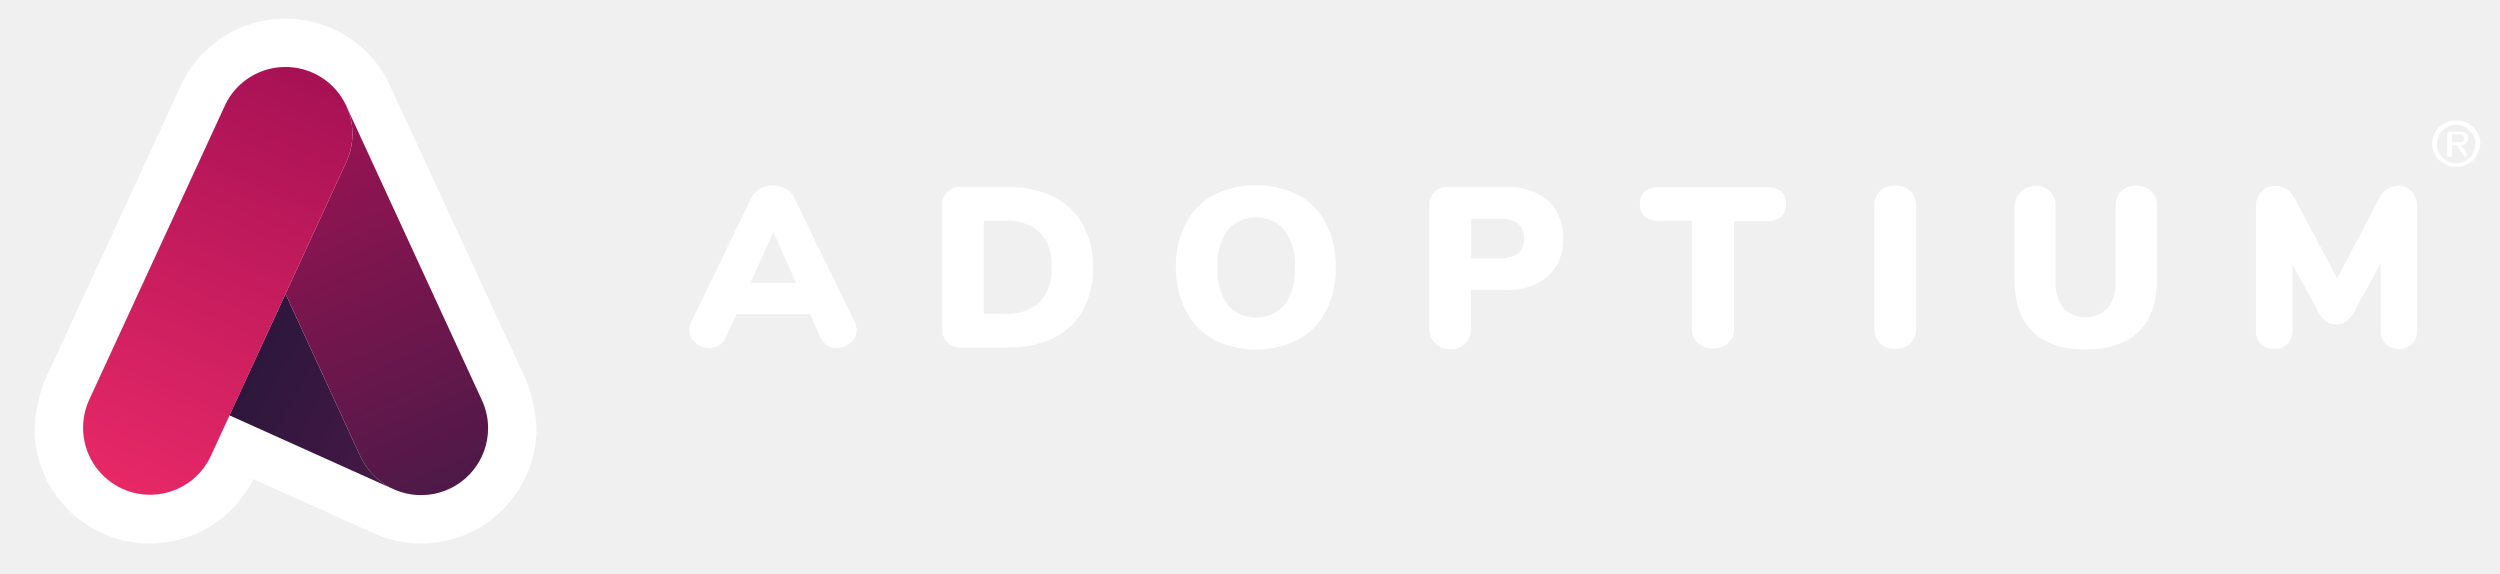
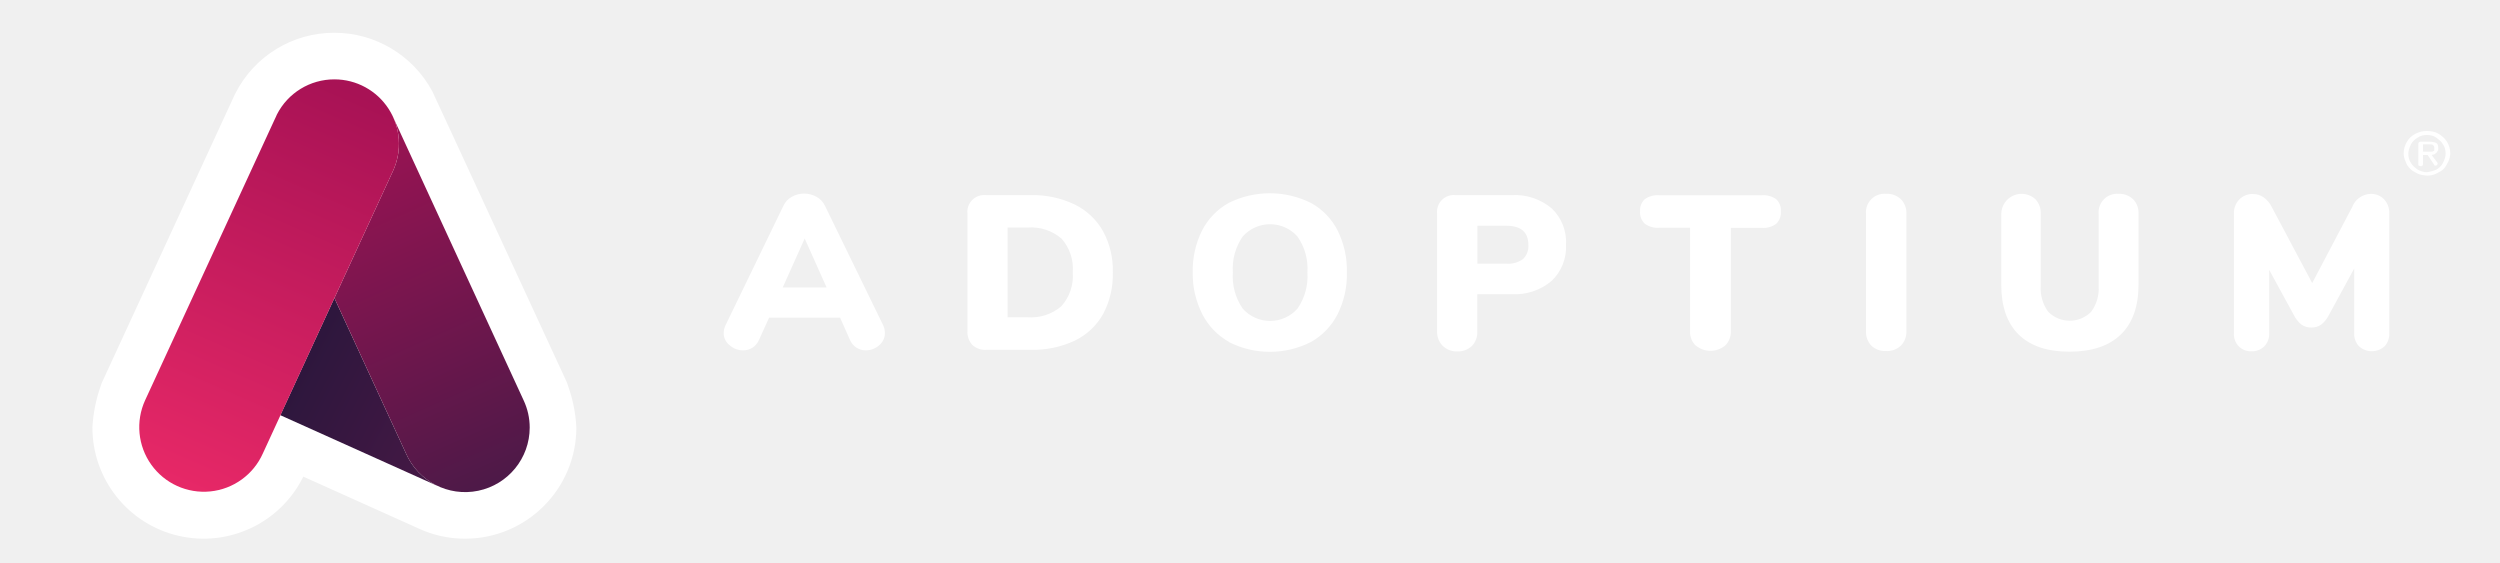
- <svg xmlns="http://www.w3.org/2000/svg" viewBox="0 0 362.04 83.01" version="1.1" id="svg1019" width="362.04" height="83.01">
+ <svg xmlns="http://www.w3.org/2000/svg" viewBox="0 0 375.556 84.444" version="1.1" id="svg1019" width="338" height="76">
  <defs id="defs1005">
    <linearGradient id="a" x1="63.54" y1="65.12" x2="15.36" y2="39.73" gradientUnits="userSpaceOnUse">
      <stop offset="0" stop-color="#4e1948" id="stop990" />
      <stop offset="1" stop-color="#1c1537" id="stop992" />
    </linearGradient>
    <linearGradient id="b" x1="32.94" y1="7.96" x2="59.47" y2="67.51" gradientUnits="userSpaceOnUse">
      <stop offset="0" stop-color="#a81255" id="stop995" />
      <stop offset="1" stop-color="#4e1948" id="stop997" />
    </linearGradient>
    <linearGradient id="c" x1="13.24" y1="68.48" x2="39.19" y2="8.93" gradientUnits="userSpaceOnUse">
      <stop offset="0" stop-color="#e72867" id="stop1000" />
      <stop offset="1" stop-color="#a81255" id="stop1002" />
    </linearGradient>
  </defs>
-   <g id="g2450" transform="translate(6.604527,-71.0556)">
+   <g id="g2450" transform="translate(15.49342,-68.83338)">
    <g data-name="Ebene 2" id="g1017" transform="translate(-1.610381,73.75547)">
      <g data-name="Ebene 1" id="g1015">
        <path d="m 119.05,45.11 a 2.35,2.35 0 0 1 -0.87,1.84 3,3 0 0 1 -2,0.76 2.57,2.57 0 0 1 -1.38,-0.39 2.67,2.67 0 0 1 -1,-1.19 l -1.48,-3.33 h -10.67 l -1.51,3.33 a 2.65,2.65 0 0 1 -1,1.19 2.62,2.62 0 0 1 -1.4,0.39 3,3 0 0 1 -2,-0.76 2.3,2.3 0 0 1 -0.91,-1.84 2.81,2.81 0 0 1 0.3,-1.22 L 103.8,26 a 3,3 0 0 1 1.26,-1.36 3.68,3.68 0 0 1 1.86,-0.48 3.73,3.73 0 0 1 1.85,0.48 3,3 0 0 1 1.28,1.36 l 8.7,17.86 a 2.81,2.81 0 0 1 0.3,1.25 z M 103.7,38.26 h 6.59 L 107,30.91 Z m 28.48,8.63 a 2.81,2.81 0 0 1 -0.73,-2.08 V 27.19 a 2.53,2.53 0 0 1 2.8,-2.8 h 6.66 a 14.55,14.55 0 0 1 6.64,1.4 9.87,9.87 0 0 1 4.26,4 12.28,12.28 0 0 1 1.48,6.21 12.58,12.58 0 0 1 -1.46,6.25 9.74,9.74 0 0 1 -4.25,4 14.89,14.89 0 0 1 -6.67,1.38 h -6.66 a 2.8,2.8 0 0 1 -2.07,-0.74 z m 13.39,-5.82 a 6.84,6.84 0 0 0 1.7,-5.09 6.79,6.79 0 0 0 -1.7,-5.07 7,7 0 0 0 -5.09,-1.65 h -3 v 13.48 h 3 a 7,7 0 0 0 5.09,-1.67 z m 25.17,5.37 a 10,10 0 0 1 -4,-4.15 13.38,13.38 0 0 1 -1.45,-6.29 13.41,13.41 0 0 1 1.41,-6.31 9.93,9.93 0 0 1 4,-4.13 13.87,13.87 0 0 1 12.35,0 9.77,9.77 0 0 1 4,4.13 13.41,13.41 0 0 1 1.4,6.31 13.38,13.38 0 0 1 -1.41,6.31 10,10 0 0 1 -4,4.15 13.64,13.64 0 0 1 -12.32,0 z m 10.29,-5 a 8.54,8.54 0 0 0 1.49,-5.44 8.39,8.39 0 0 0 -1.5,-5.4 5.51,5.51 0 0 0 -8.22,0 8.46,8.46 0 0 0 -1.48,5.4 8.52,8.52 0 0 0 1.48,5.44 5.5,5.5 0 0 0 8.23,0 z M 202.81,47 A 3,3 0 0 1 202,44.81 V 27.19 a 2.53,2.53 0 0 1 2.8,-2.8 h 8.43 a 8.55,8.55 0 0 1 6,2 7,7 0 0 1 2.14,5.45 7,7 0 0 1 -2.16,5.43 8.5,8.5 0 0 1 -6,2 h -5.17 v 5.6 a 2.93,2.93 0 0 1 -0.82,2.19 3.06,3.06 0 0 1 -2.24,0.81 A 3,3 0 0 1 202.81,47 Z M 214.9,34 a 2.65,2.65 0 0 0 0.81,-2.14 q 0,-2.86 -3.3,-2.87 h -4.35 v 5.7 h 4.35 A 3.78,3.78 0 0 0 214.9,34 Z m 25.95,13 A 2.87,2.87 0 0 1 240,44.84 V 29.29 h -4.64 a 3.22,3.22 0 0 1 -2.16,-0.61 2.31,2.31 0 0 1 -0.71,-1.86 2.27,2.27 0 0 1 0.71,-1.82 3.28,3.28 0 0 1 2.16,-0.59 h 15.42 a 3.31,3.31 0 0 1 2.16,0.59 2.26,2.26 0 0 1 0.7,1.84 2.31,2.31 0 0 1 -0.7,1.86 3.26,3.26 0 0 1 -2.16,0.61 h -4.65 v 15.5 a 2.86,2.86 0 0 1 -0.84,2.16 3.45,3.45 0 0 1 -4.44,0 z m 26.38,0 a 3,3 0 0 1 -0.8,-2.19 V 27.19 a 2.78,2.78 0 0 1 3,-3 3,3 0 0 1 2.24,0.81 2.89,2.89 0 0 1 0.83,2.16 v 17.65 a 2.93,2.93 0 0 1 -0.83,2.19 3,3 0 0 1 -2.24,0.81 3,3 0 0 1 -2.2,-0.81 z m 22.14,-1.66 c -1.74,-1.71 -2.62,-4.22 -2.62,-7.51 V 27.19 a 3.06,3.06 0 0 1 5.13,-2.19 3,3 0 0 1 0.8,2.16 v 10.9 a 5.91,5.91 0 0 0 1.12,3.85 4.54,4.54 0 0 0 6.46,0 5.85,5.85 0 0 0 1.12,-3.85 V 27.19 a 2.79,2.79 0 0 1 3,-3 3,3 0 0 1 2.17,0.81 2.89,2.89 0 0 1 0.82,2.16 v 10.67 q 0,4.91 -2.65,7.49 -2.65,2.58 -7.72,2.59 -5,0 -7.63,-2.57 z M 344.25,25 a 3,3 0 0 1 0.79,2.15 v 17.96 a 2.67,2.67 0 0 1 -0.72,2 2.85,2.85 0 0 1 -3.81,0 2.64,2.64 0 0 1 -0.74,-2 V 35.42 L 336,42.34 a 4.35,4.35 0 0 1 -1.18,1.5 2.5,2.5 0 0 1 -1.49,0.44 2.47,2.47 0 0 1 -1.48,-0.44 4.24,4.24 0 0 1 -1.18,-1.5 L 327,35.62 v 9.49 a 2.64,2.64 0 0 1 -0.74,2 2.61,2.61 0 0 1 -1.93,0.74 2.57,2.57 0 0 1 -1.89,-0.73 2.64,2.64 0 0 1 -0.74,-2 V 27.19 a 2.94,2.94 0 0 1 0.81,-2.15 2.76,2.76 0 0 1 2.05,-0.82 2.74,2.74 0 0 1 1.62,0.51 4,4 0 0 1 1.22,1.47 l 6.06,11.4 6,-11.4 a 3.08,3.08 0 0 1 2.77,-2 2.74,2.74 0 0 1 2.02,0.8 z M 36.34,0 A 16.62,16.62 0 0 0 21.48,9.1 L 21.41,9.23 21.35,9.36 1.56,52.26 1.41,52.58 1.3,52.91 a 22.11,22.11 0 0 0 -1.3,6.4 16.7,16.7 0 0 0 31.68,7.37 l 17.19,7.73 A 16.5,16.5 0 0 0 56,76 16.72,16.72 0 0 0 72.7,59.3 21.78,21.78 0 0 0 71.4,52.9 L 71.29,52.57 71.15,52.25 C 52,10.81 51.21,9.09 51.05,8.78 A 16.71,16.71 0 0 0 36.34,0 Z" fill="#ffffff" id="path1007" />
        <path d="M 47.09,63.16 36.35,39.85 28.23,57.45 51.81,68.06 a 9.75,9.75 0 0 1 -4.72,-4.9 z" fill="url(#a)" id="path1009" style="fill:url(#a)" />
        <path d="M 64.77,55.2 45.32,13 45.14,12.62 45,12.29 44.89,12.1 a 9.66,9.66 0 0 1 0.28,8.62 l -8.82,19.13 10.74,23.31 a 9.7,9.7 0 0 0 18.6,-3.85 9.59,9.59 0 0 0 -0.92,-4.11 z" fill="url(#b)" id="path1011" style="fill:url(#b)" />
        <path d="m 36.34,7 a 9.67,9.67 0 0 0 -8.63,5.29 l -0.14,0.32 c -0.06,0.12 -0.13,0.25 -0.18,0.38 L 7.92,55.2 a 9.703,9.703 0 1 0 17.68,8 L 45.17,20.72 A 9.69,9.69 0 0 0 36.34,7 Z" fill="url(#c)" id="path1013" style="fill:url(#c)" />
      </g>
    </g>
    <g id="g572" transform="translate(-52.50839,17.11319)" style="fill:#ffffff">
      <path class="st0" d="m 400.2,77.8 c -0.4,-0.2 -0.8,-0.4 -1.1,-0.7 -0.3,-0.3 -0.6,-0.7 -0.7,-1.1 -0.2,-0.4 -0.3,-0.8 -0.3,-1.3 0,-0.6 0.2,-1.2 0.5,-1.7 0.3,-0.5 0.7,-0.9 1.3,-1.2 0.6,-0.3 1.1,-0.4 1.7,-0.4 0.6,0 1.2,0.1 1.7,0.4 0.5,0.3 1,0.7 1.3,1.2 0.3,0.5 0.5,1.1 0.5,1.7 0,0.4 -0.1,0.9 -0.3,1.3 -0.2,0.4 -0.4,0.8 -0.7,1.1 -0.3,0.3 -0.7,0.5 -1.1,0.7 -0.4,0.2 -0.9,0.3 -1.3,0.3 -0.4,0 -1.1,-0.1 -1.5,-0.3 z m 2.8,-0.6 c 0.4,-0.2 0.8,-0.6 1,-1 0.2,-0.4 0.4,-0.9 0.4,-1.4 0,-0.5 -0.1,-1 -0.4,-1.4 -0.2,-0.4 -0.6,-0.7 -1,-1 -0.4,-0.3 -0.9,-0.4 -1.4,-0.4 -0.5,0 -1,0.1 -1.4,0.4 -0.4,0.2 -0.8,0.6 -1,1 -0.2,0.4 -0.4,0.9 -0.4,1.4 0,0.5 0.1,1 0.4,1.4 0.2,0.4 0.6,0.7 1,1 0.4,0.2 0.9,0.4 1.4,0.4 0.5,-0.1 1,-0.2 1.4,-0.4 z m -2.6,-0.6 c -0.1,0 -0.1,-0.1 -0.1,-0.2 v -3 c 0,-0.1 0,-0.2 0.1,-0.3 0.1,-0.1 0.2,-0.1 0.3,-0.1 h 1.2 c 0.5,0 0.9,0.1 1.1,0.2 0.2,0.1 0.3,0.4 0.3,0.8 0,0.2 0,0.3 -0.1,0.4 -0.1,0.1 -0.1,0.2 -0.2,0.3 -0.1,0.1 -0.2,0.1 -0.3,0.2 -0.1,0 -0.3,0.1 -0.4,0.1 l 0.9,1.2 c 0,0 0,0.1 0,0.1 0,0.1 0,0.1 -0.1,0.2 -0.1,0.1 -0.1,0.1 -0.2,0.1 -0.1,0 -0.2,0 -0.2,-0.1 l -1,-1.5 H 401 v 1.4 c 0,0.1 0,0.2 -0.1,0.2 -0.1,0 -0.1,0.1 -0.2,0.1 -0.1,0 -0.3,-0.1 -0.3,-0.1 z m 0.8,-2.1 c 0.1,0 0.1,0 0.2,0 0.1,0 0.1,0 0.2,0 0.1,0 0.1,0 0.2,0 0.1,0 0.1,0 0.1,0 0.1,0 0.2,0 0.3,0 0.1,0 0.1,0 0.2,0 0.1,0 0.1,-0.1 0.2,-0.1 0.1,0 0.1,-0.1 0.1,-0.2 0,-0.1 0,-0.2 0,-0.3 0,-0.2 -0.1,-0.3 -0.2,-0.4 -0.1,-0.1 -0.3,-0.1 -0.6,-0.1 H 401 v 1 c -0.1,0.1 0,0.1 0.2,0.1 z" id="path570" style="fill:#ffffff" />
    </g>
  </g>
</svg>
